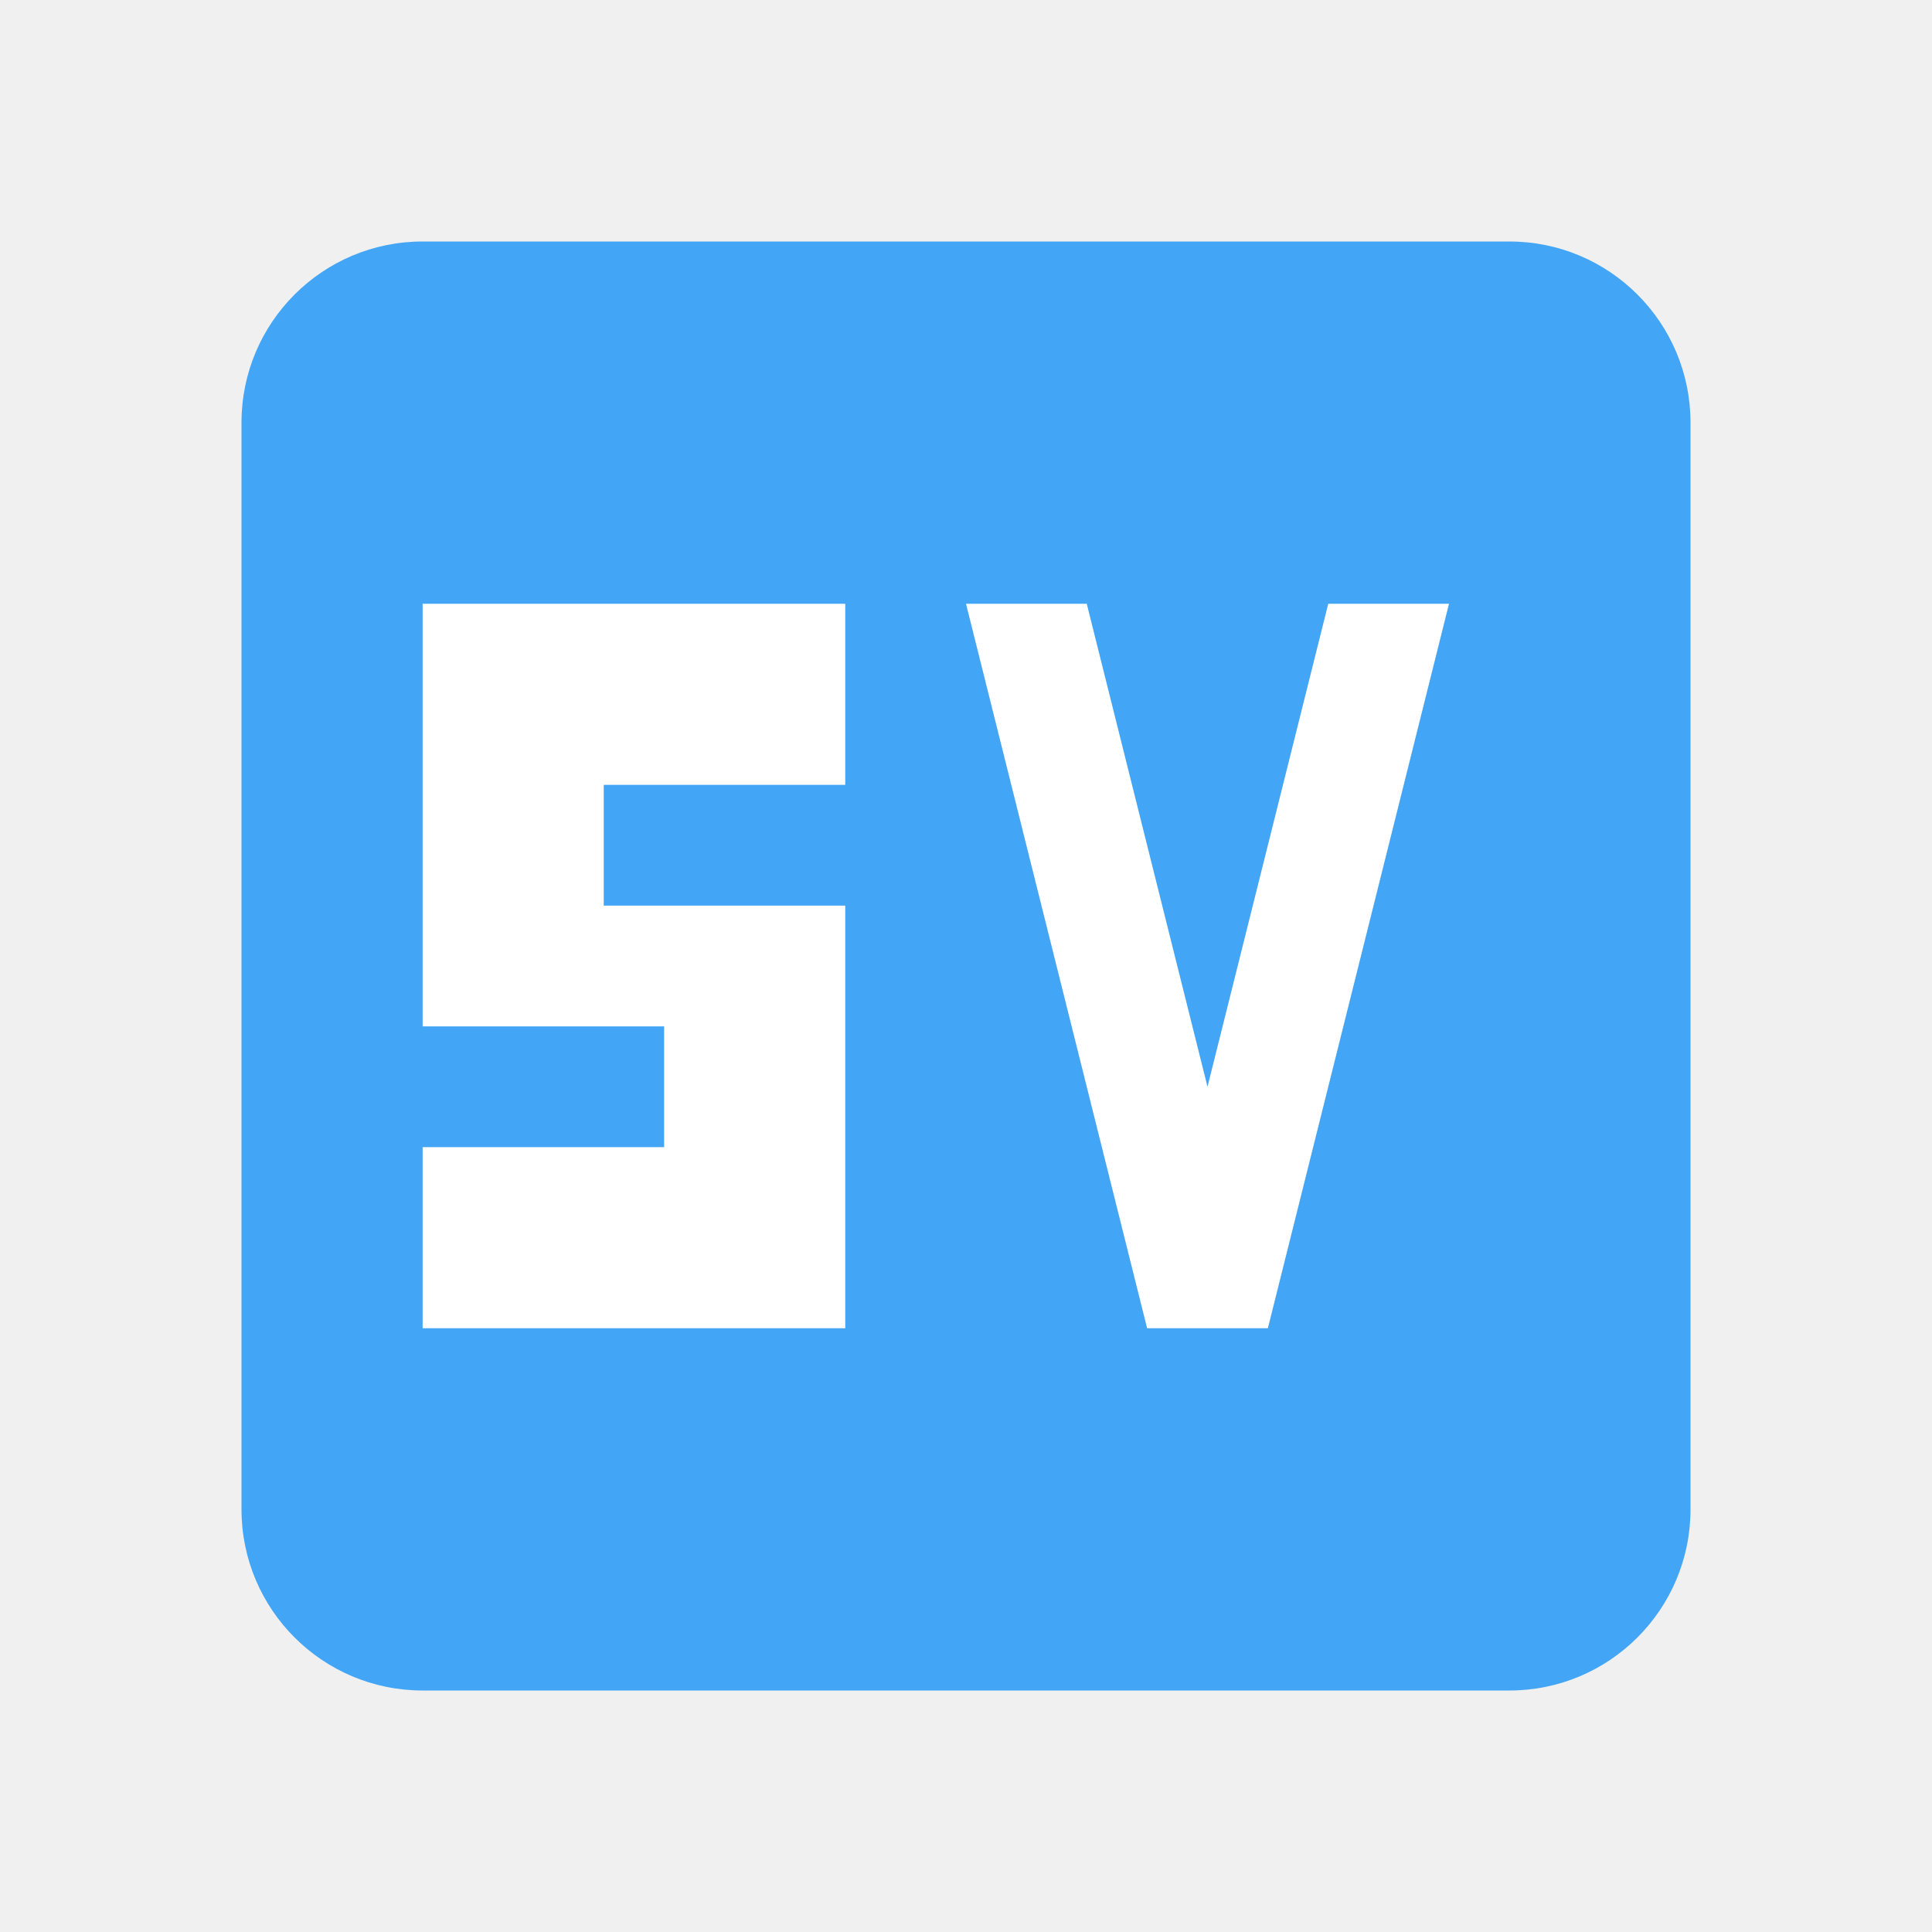
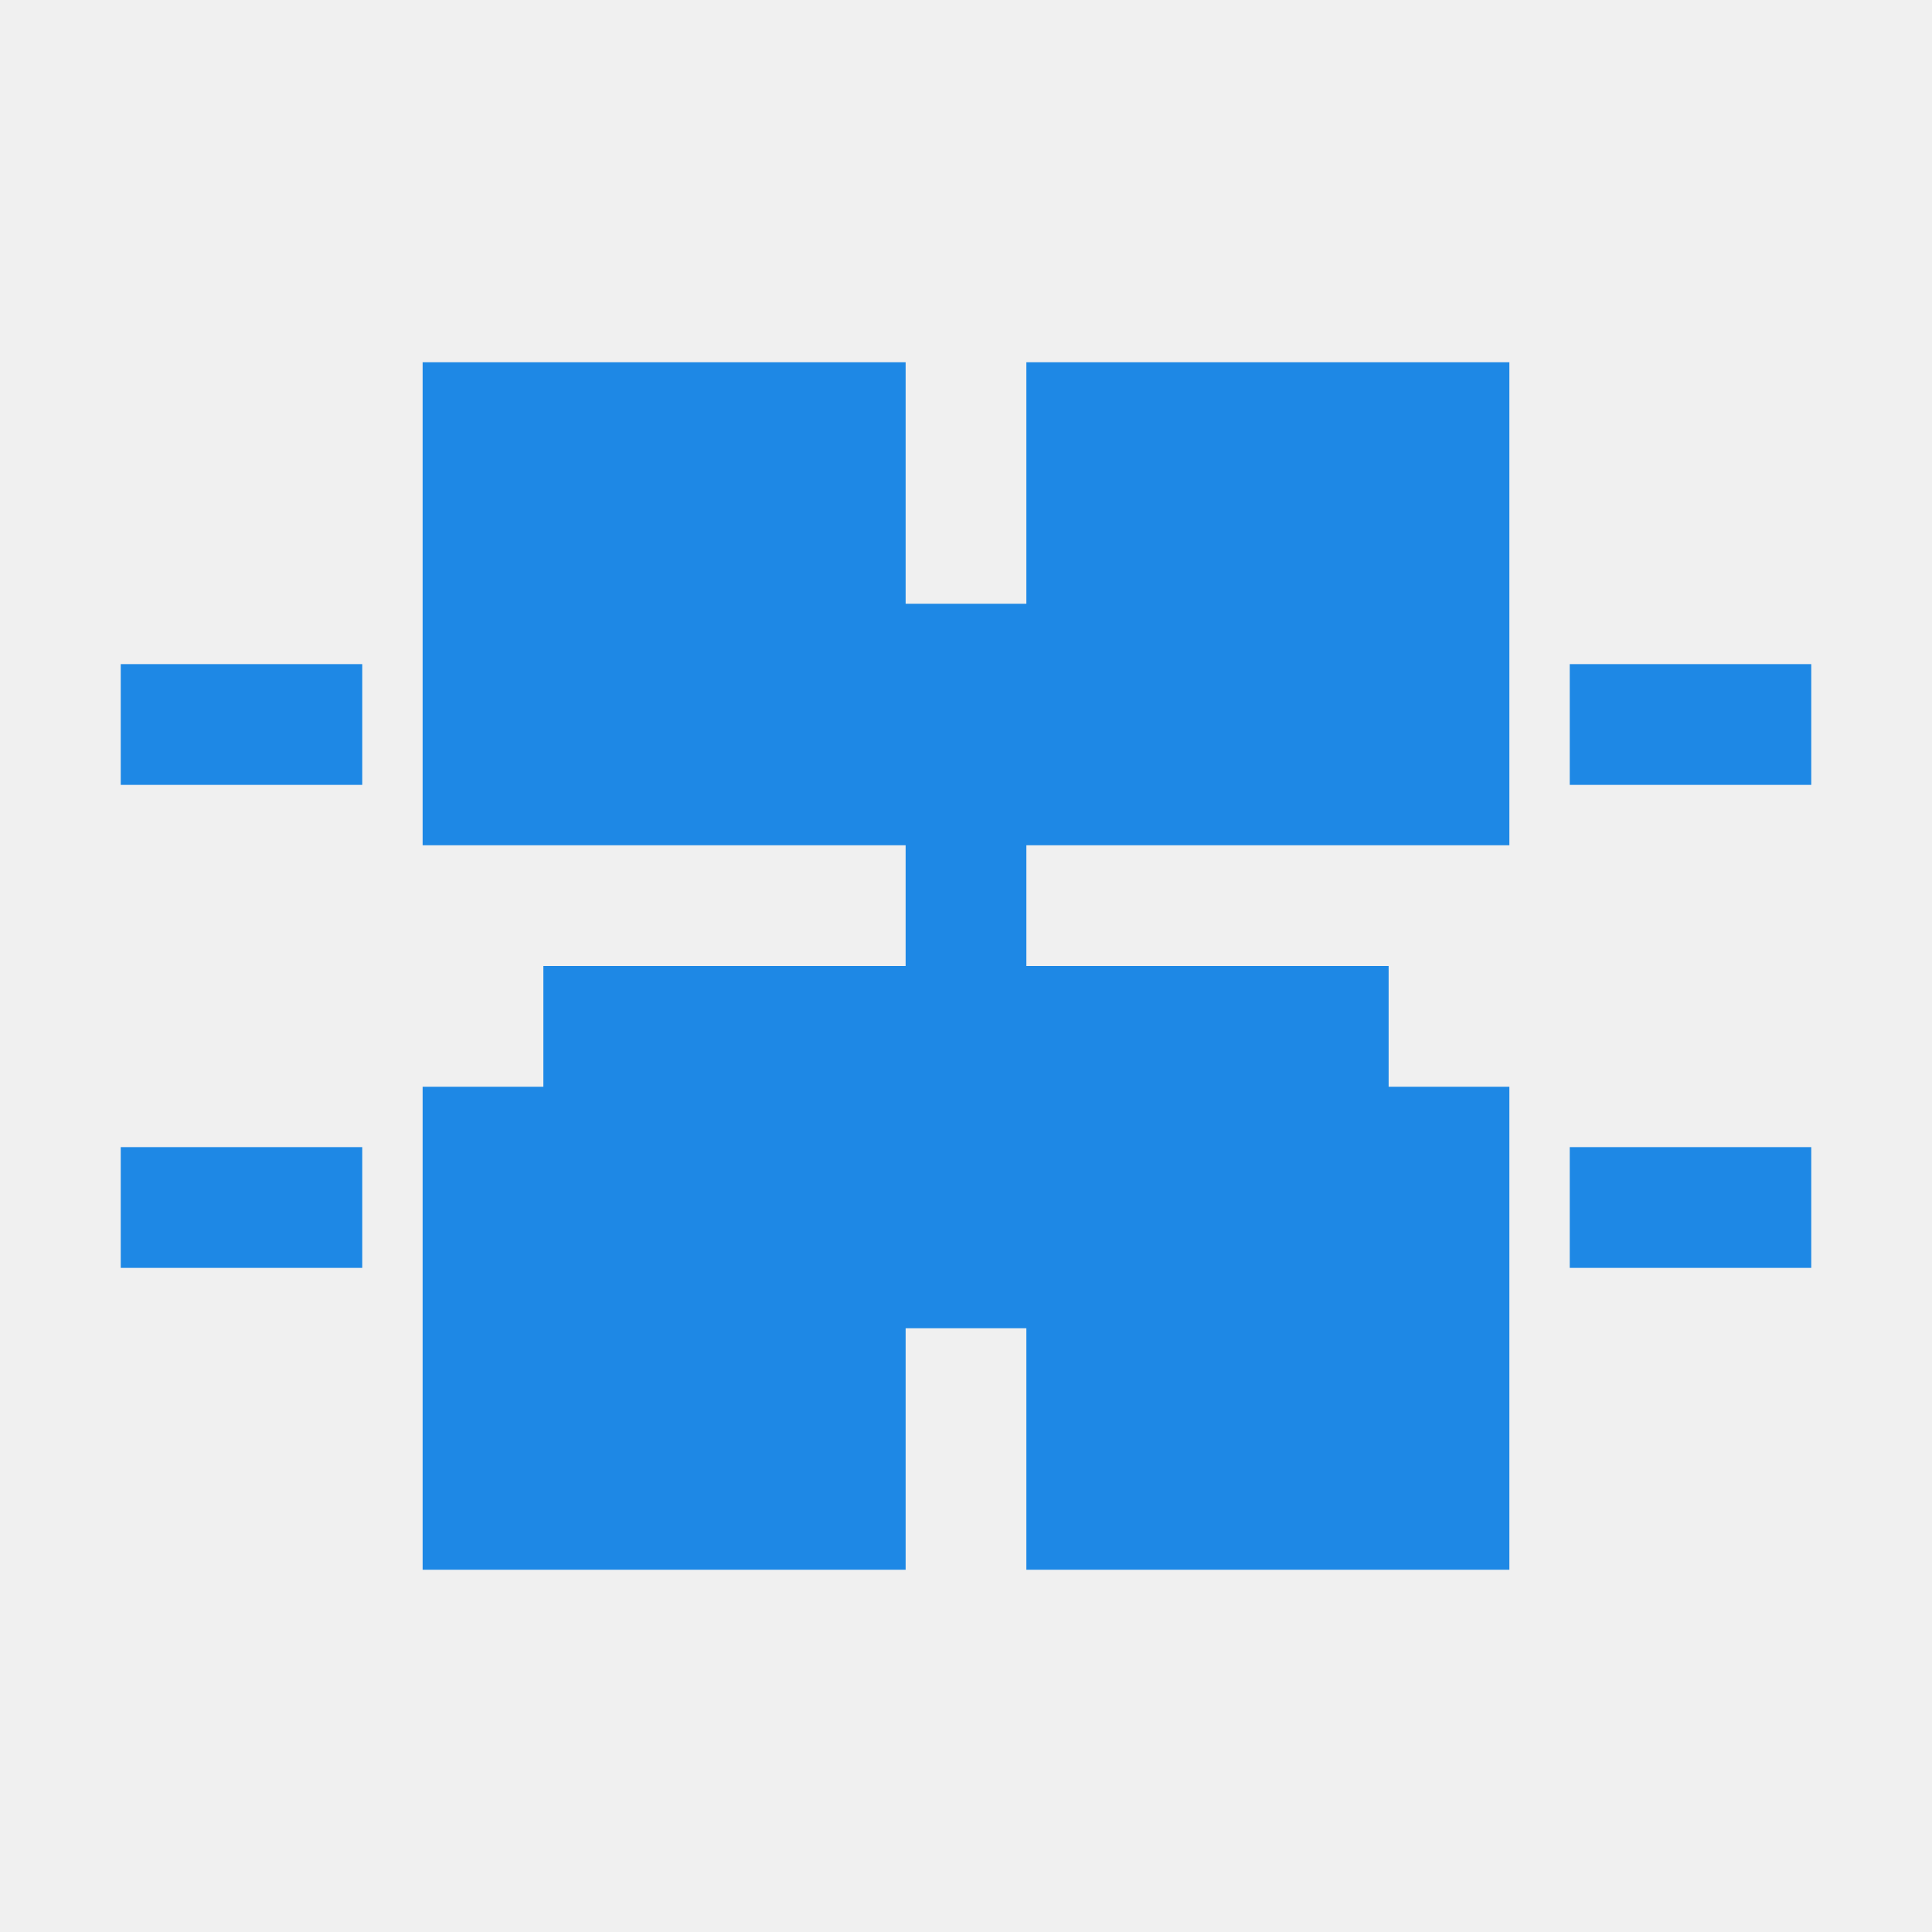
<svg xmlns="http://www.w3.org/2000/svg" viewBox="0 0 32 32">
-   <rect x="4" y="4" width="24" height="24" rx="3" fill="#42a5f5" />
-   <path fill="#fff" d="M7 10H14V13H10V15H14V22H7V19H11V17H7ZM16 10L18 10L20 18L22 10L24 10L21 22L19 22Z" />
+   <path fill="#1e88e5" d="M7 6h8v8H7zm10 0h8v8h-8zM7 18h8v8H7zm10 0h8v8h-8zm-8-2h14v2H9zm6-6h2v12h-2zm11 1h4v2h-4zm0 8h4v2h-4zM2 11h4v2H2zm0 8h4v2H2z" />
</svg>
